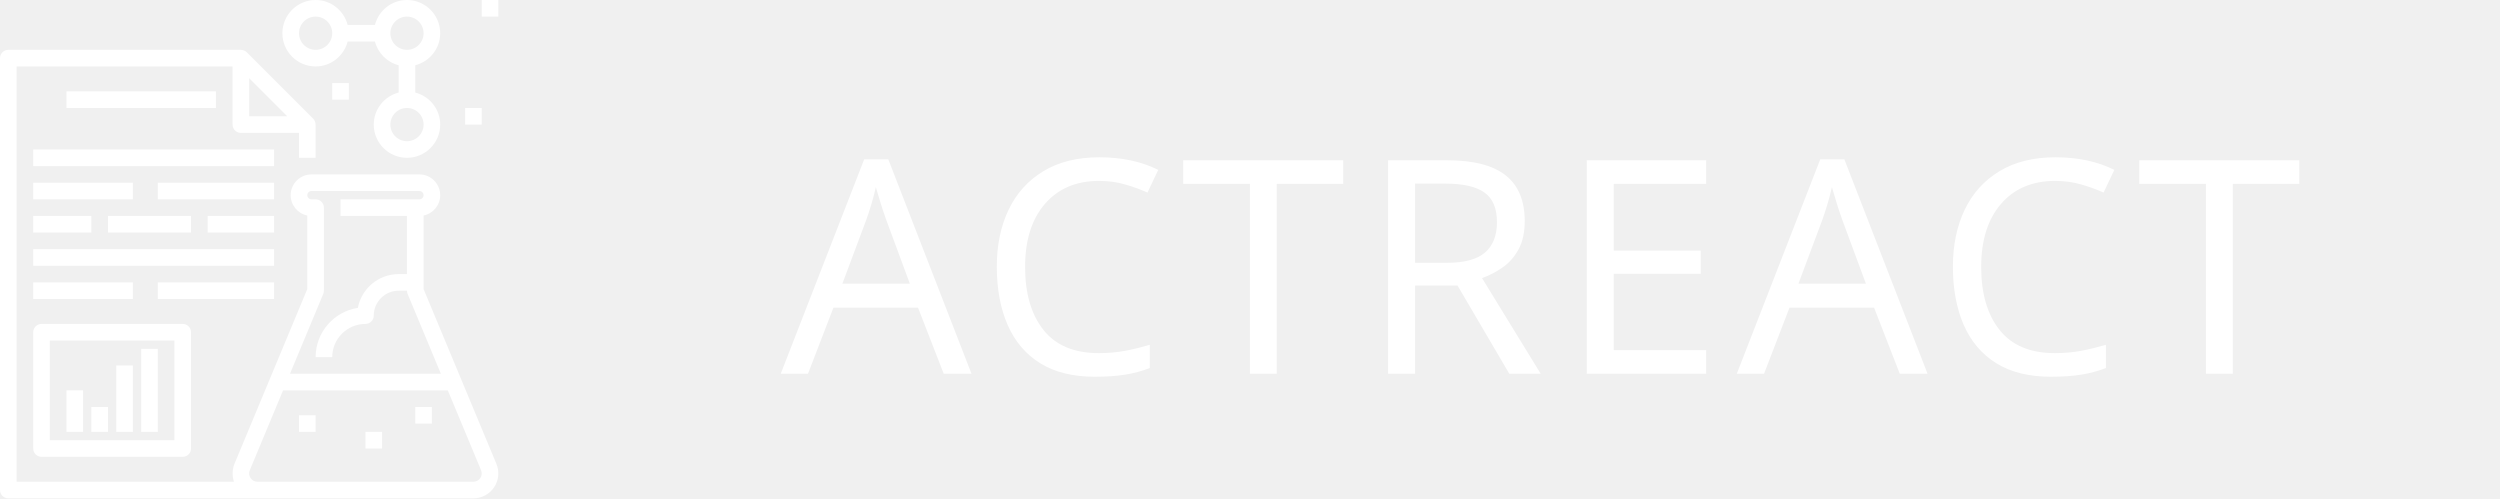
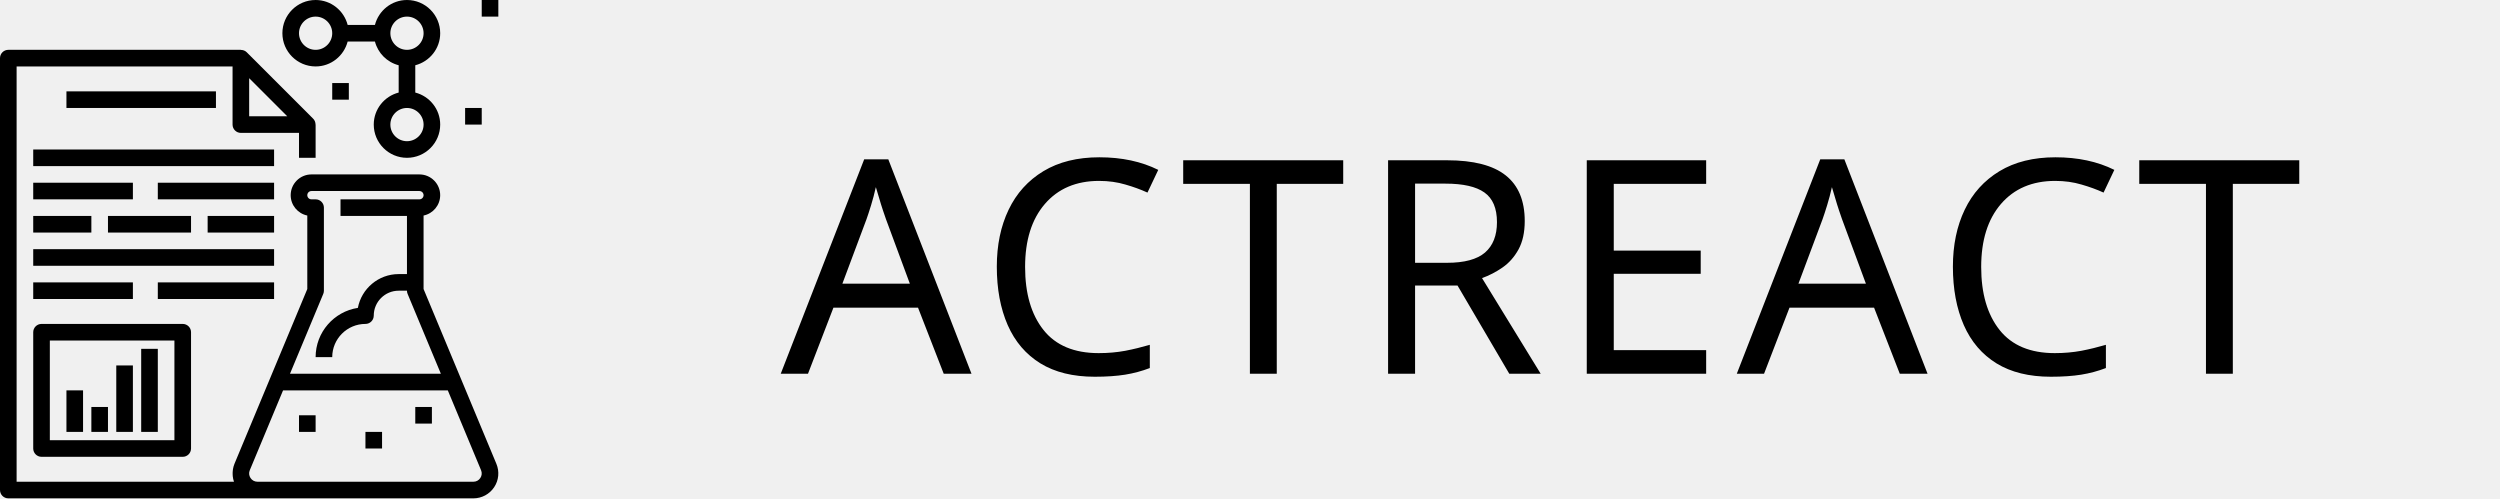
<svg xmlns="http://www.w3.org/2000/svg" width="301px" height="60px" viewBox="0 0 301 60" version="1.1">
  <defs />
  <g id="Page-1" stroke="none" stroke-width="1" fill="none" fill-rule="evenodd">
-     <g id="Group-2" fill="#fff">
+     <g id="Group-2" fill="#000000">
      <g id="Group" fill-rule="nonzero">
        <path d="M1,60 L30.998,60 L56.998,60 C58.003,60 58.936,59.5 59.494,58.665 C60.052,57.829 60.153,56.775 59.766,55.847 L50.998,34.8 L50.998,25.95 C52.138,25.718 52.998,24.708 52.998,23.5 C52.998,22.122 51.877,21 50.498,21 L37.498,21 C36.119,21 34.998,22.122 34.998,23.5 C34.998,24.708 35.858,25.717 36.998,25.95 L36.998,34.8 L28.228,55.846 C28.141,56.055 28.086,56.272 28.049,56.49 C28.038,56.554 28.033,56.617 28.026,56.682 C28.008,56.844 28.004,57.006 28.013,57.168 C28.017,57.233 28.018,57.296 28.026,57.361 C28.052,57.573 28.094,57.782 28.165,57.985 C28.167,57.99 28.167,57.995 28.168,58 L2,58 L2,8 L28,8 L28,15 C28,15.552 28.447,16 29,16 L36,16 L36,19 L38,19 L38,15 L37.991,15 C37.991,14.74 37.898,14.484 37.707,14.293 L29.707,6.293 C29.516,6.101 29.26,6.009 29,6.009 L29,6 L1,6 C0.447,6 0,6.448 0,7 L0,59 C0,59.552 0.447,60 1,60 Z M57.83,57.555 C57.641,57.838 57.338,58 56.998,58 L30.998,58 C30.657,58 30.354,57.838 30.165,57.555 C29.977,57.272 29.943,56.93 30.074,56.616 L34.081,47 L53.915,47 L57.921,56.616 C58.052,56.93 58.019,57.272 57.83,57.555 Z M37.498,23 L50.498,23 C50.773,23 50.998,23.224 50.998,23.5 C50.998,23.776 50.773,24 50.498,24 L49.998,24 L40.998,24 L40.998,26 L48.998,26 L48.998,33 L48,33 C45.561,33 43.524,34.755 43.087,37.069 C40.21,37.51 38,40.002 38,43 L40,43 C40,40.794 41.794,39 44,39 C44.553,39 45,38.552 45,38 C45,36.346 46.346,35 48,35 L48.998,35 C48.998,35.132 49.024,35.263 49.075,35.385 L53.081,45 L34.914,45 L38.921,35.385 C38.972,35.263 38.998,35.132 38.998,35 L38.998,25 C38.998,24.448 38.551,24 37.998,24 L37.498,24 C37.223,24 36.998,23.776 36.998,23.5 C36.998,23.224 37.223,23 37.498,23 Z M30,9.414 L34.586,14 L30,14 L30,9.414 Z" id="Shape" />
        <rect id="Rectangle-path" x="50" y="49" width="2" height="2" />
        <rect id="Rectangle-path" x="44" y="52" width="2" height="2" />
        <rect id="Rectangle-path" x="36" y="50" width="2" height="2" />
        <path d="M53,4 C53,1.794 51.206,0 49,0 C47.141,0 45.589,1.28 45.142,3 L41.858,3 C41.411,1.28 39.859,0 38,0 C35.794,0 34,1.794 34,4 C34,6.206 35.794,8 38,8 C39.859,8 41.411,6.72 41.858,5 L45.142,5 C45.506,6.399 46.601,7.494 48,7.858 L48,11.142 C46.279,11.589 45,13.142 45,15 C45,17.206 46.794,19 49,19 C51.206,19 53,17.206 53,15 C53,13.142 51.721,11.589 50,11.142 L50,7.858 C51.721,7.411 53,5.858 53,4 Z M38,6 C36.897,6 36,5.103 36,4 C36,2.897 36.897,2 38,2 C39.103,2 40,2.897 40,4 C40,5.103 39.103,6 38,6 Z M47,4 C47,2.897 47.897,2 49,2 C50.103,2 51,2.897 51,4 C51,5.103 50.103,6 49,6 C47.897,6 47,5.103 47,4 Z M51,15 C51,16.103 50.103,17 49,17 C47.897,17 47,16.103 47,15 C47,13.897 47.897,13 49,13 C50.103,13 51,13.897 51,15 Z" id="Shape" />
        <rect id="Rectangle-path" x="56" y="13" width="2" height="2" />
        <rect id="Rectangle-path" x="40" y="10" width="2" height="2" />
        <rect id="Rectangle-path" x="58" y="0" width="2" height="2" />
        <rect id="Rectangle-path" x="8" y="11" width="18" height="2" />
        <rect id="Rectangle-path" x="4" y="18" width="29" height="2" />
        <rect id="Rectangle-path" x="4" y="22" width="12" height="2" />
        <rect id="Rectangle-path" x="19" y="22" width="14" height="2" />
        <rect id="Rectangle-path" x="4" y="26" width="7" height="2" />
        <rect id="Rectangle-path" x="13" y="26" width="10" height="2" />
        <rect id="Rectangle-path" x="25" y="26" width="8" height="2" />
        <path d="M4,54 C4,54.552 4.447,55 5,55 L22,55 C22.553,55 23,54.552 23,54 L23,40 C23,39.448 22.553,39 22,39 L5,39 C4.447,39 4,39.448 4,40 L4,54 Z M6,41 L21,41 L21,53 L6,53 L6,41 Z" id="Shape" />
        <rect id="Rectangle-path" x="8" y="47" width="2" height="5" />
        <rect id="Rectangle-path" x="11" y="49" width="2" height="3" />
        <rect id="Rectangle-path" x="14" y="44" width="2" height="8" />
        <rect id="Rectangle-path" x="17" y="42" width="2" height="10" />
        <rect id="Rectangle-path" x="4" y="30" width="29" height="2" />
        <rect id="Rectangle-path" x="4" y="34" width="12" height="2" />
        <rect id="Rectangle-path" x="19" y="34" width="14" height="2" />
      </g>
      <text id="ACTREACT" font-family="Montserrat-SemiBold, Montserrat" font-size="36" font-weight="500" letter-spacing="1.53">
        <tspan x="94" y="45">ACTREACT</tspan>
      </text>
    </g>
  </g>
</svg>
